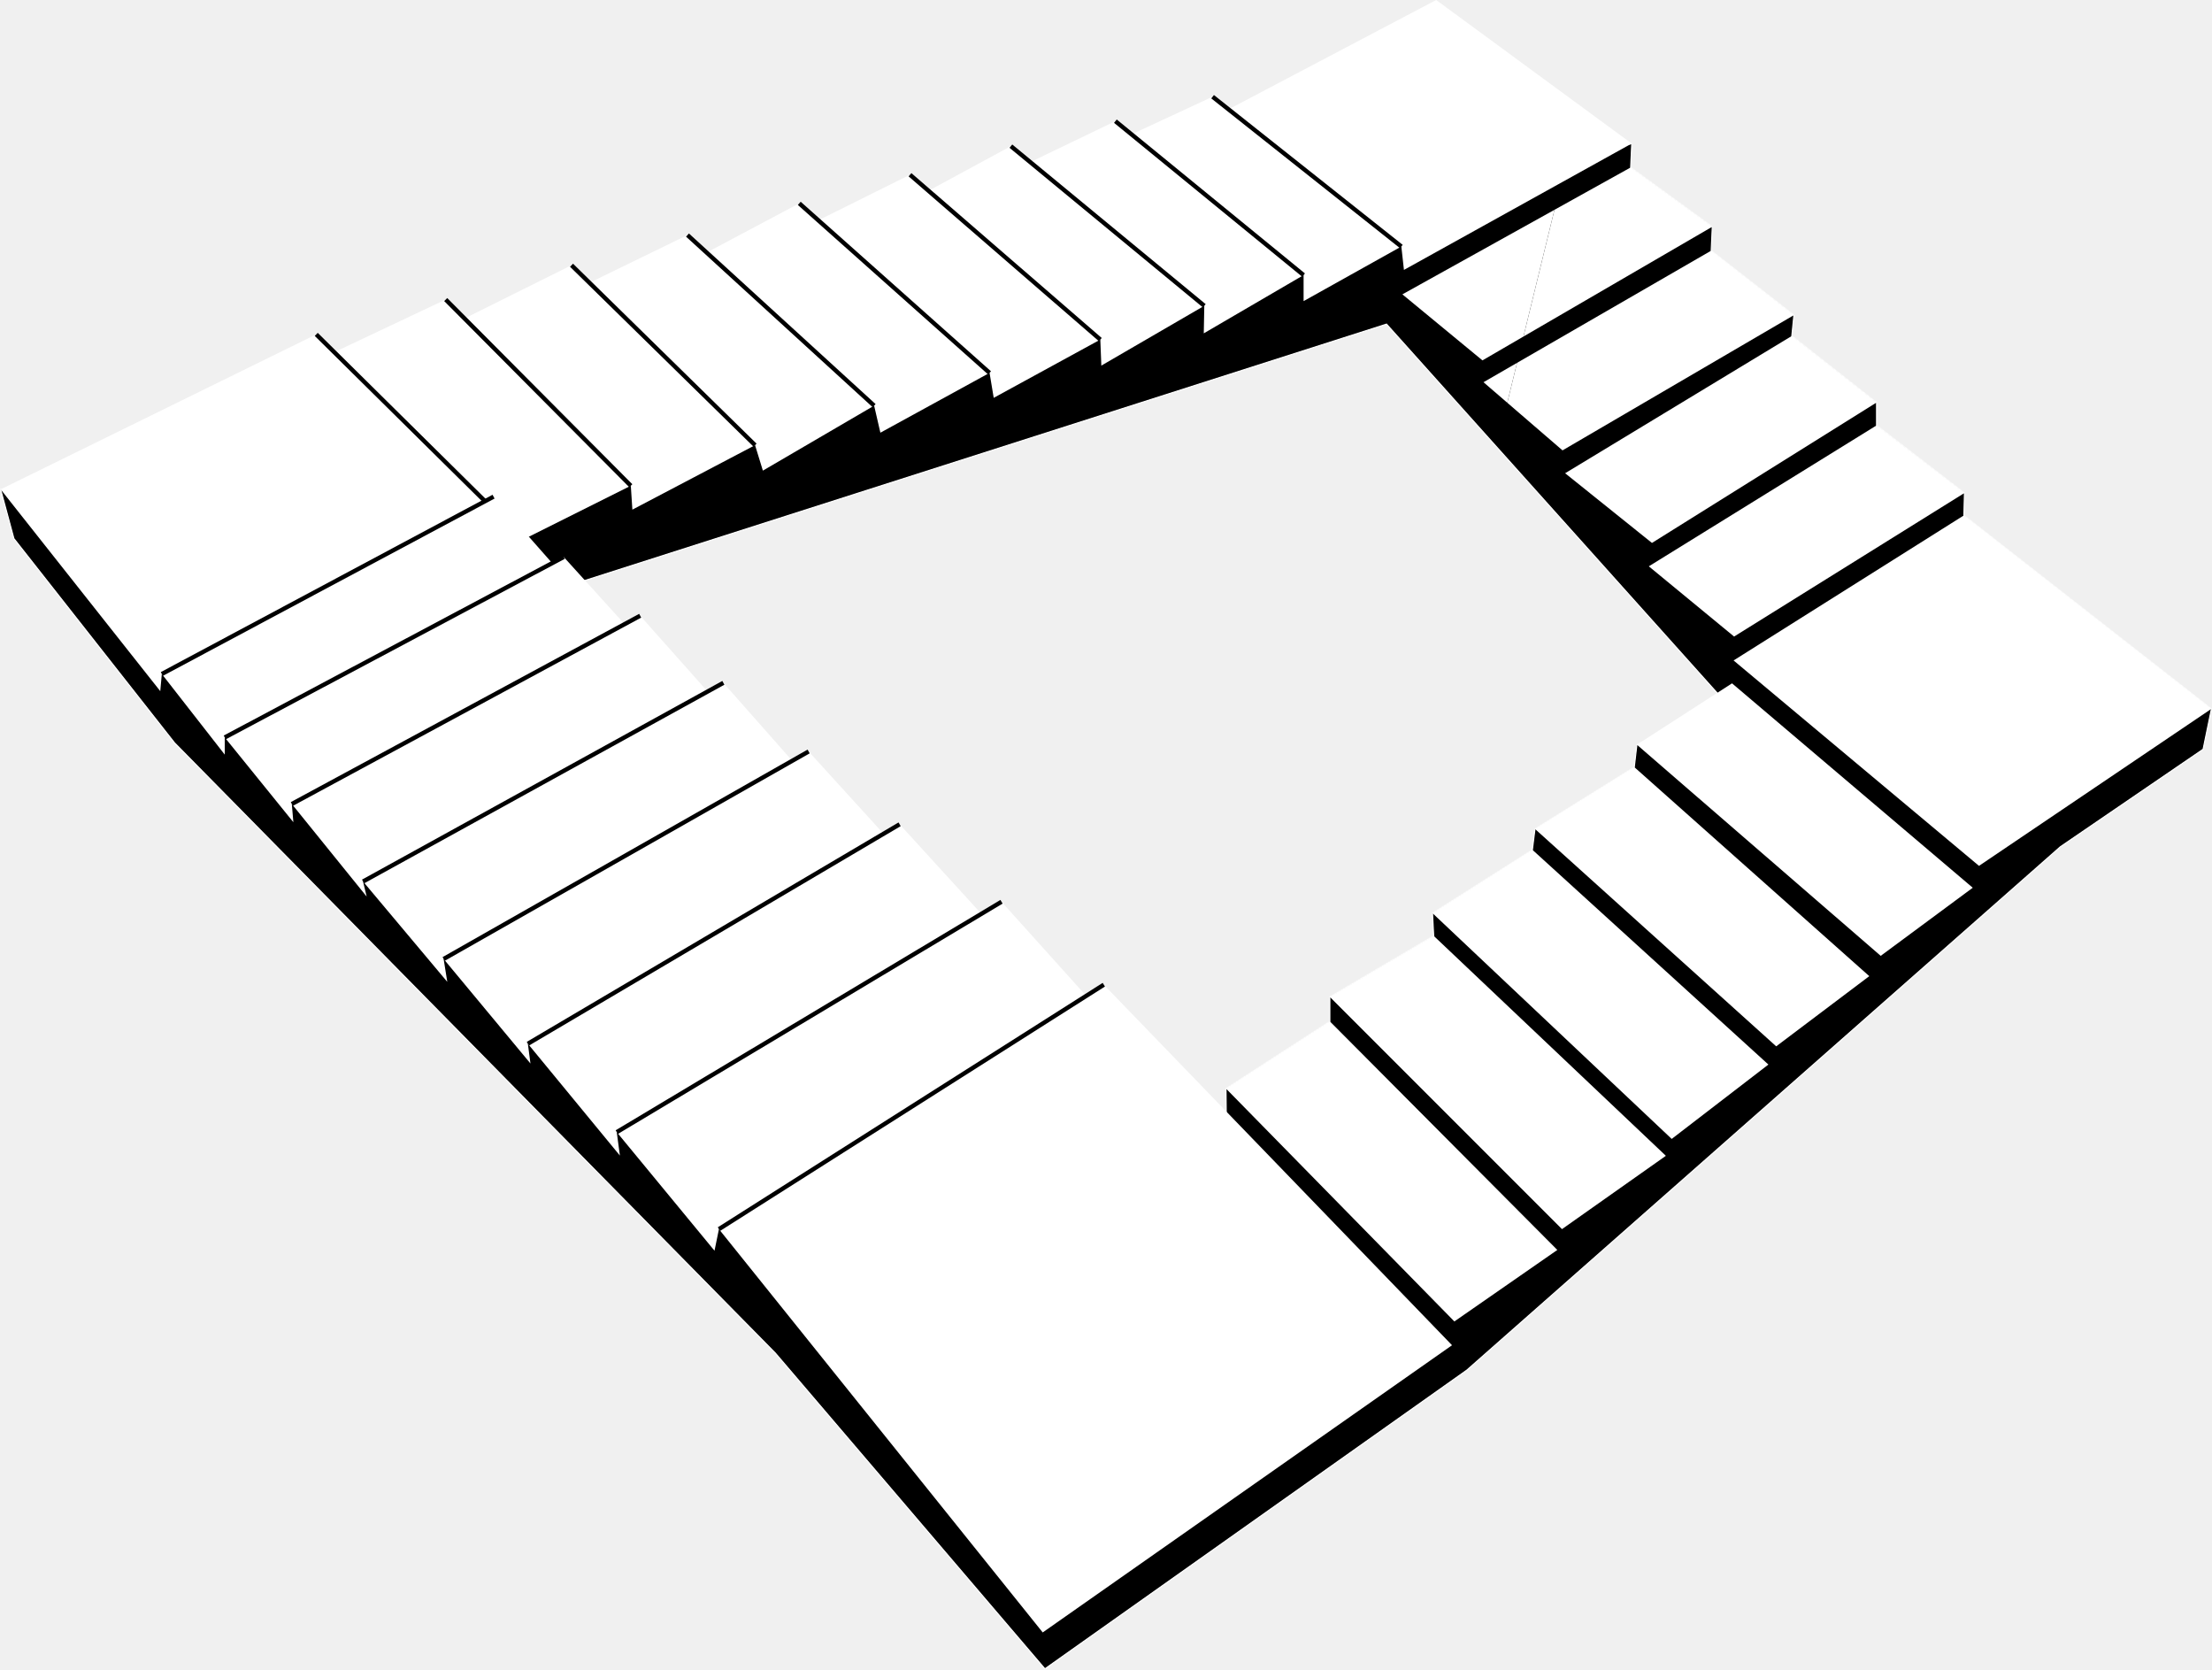
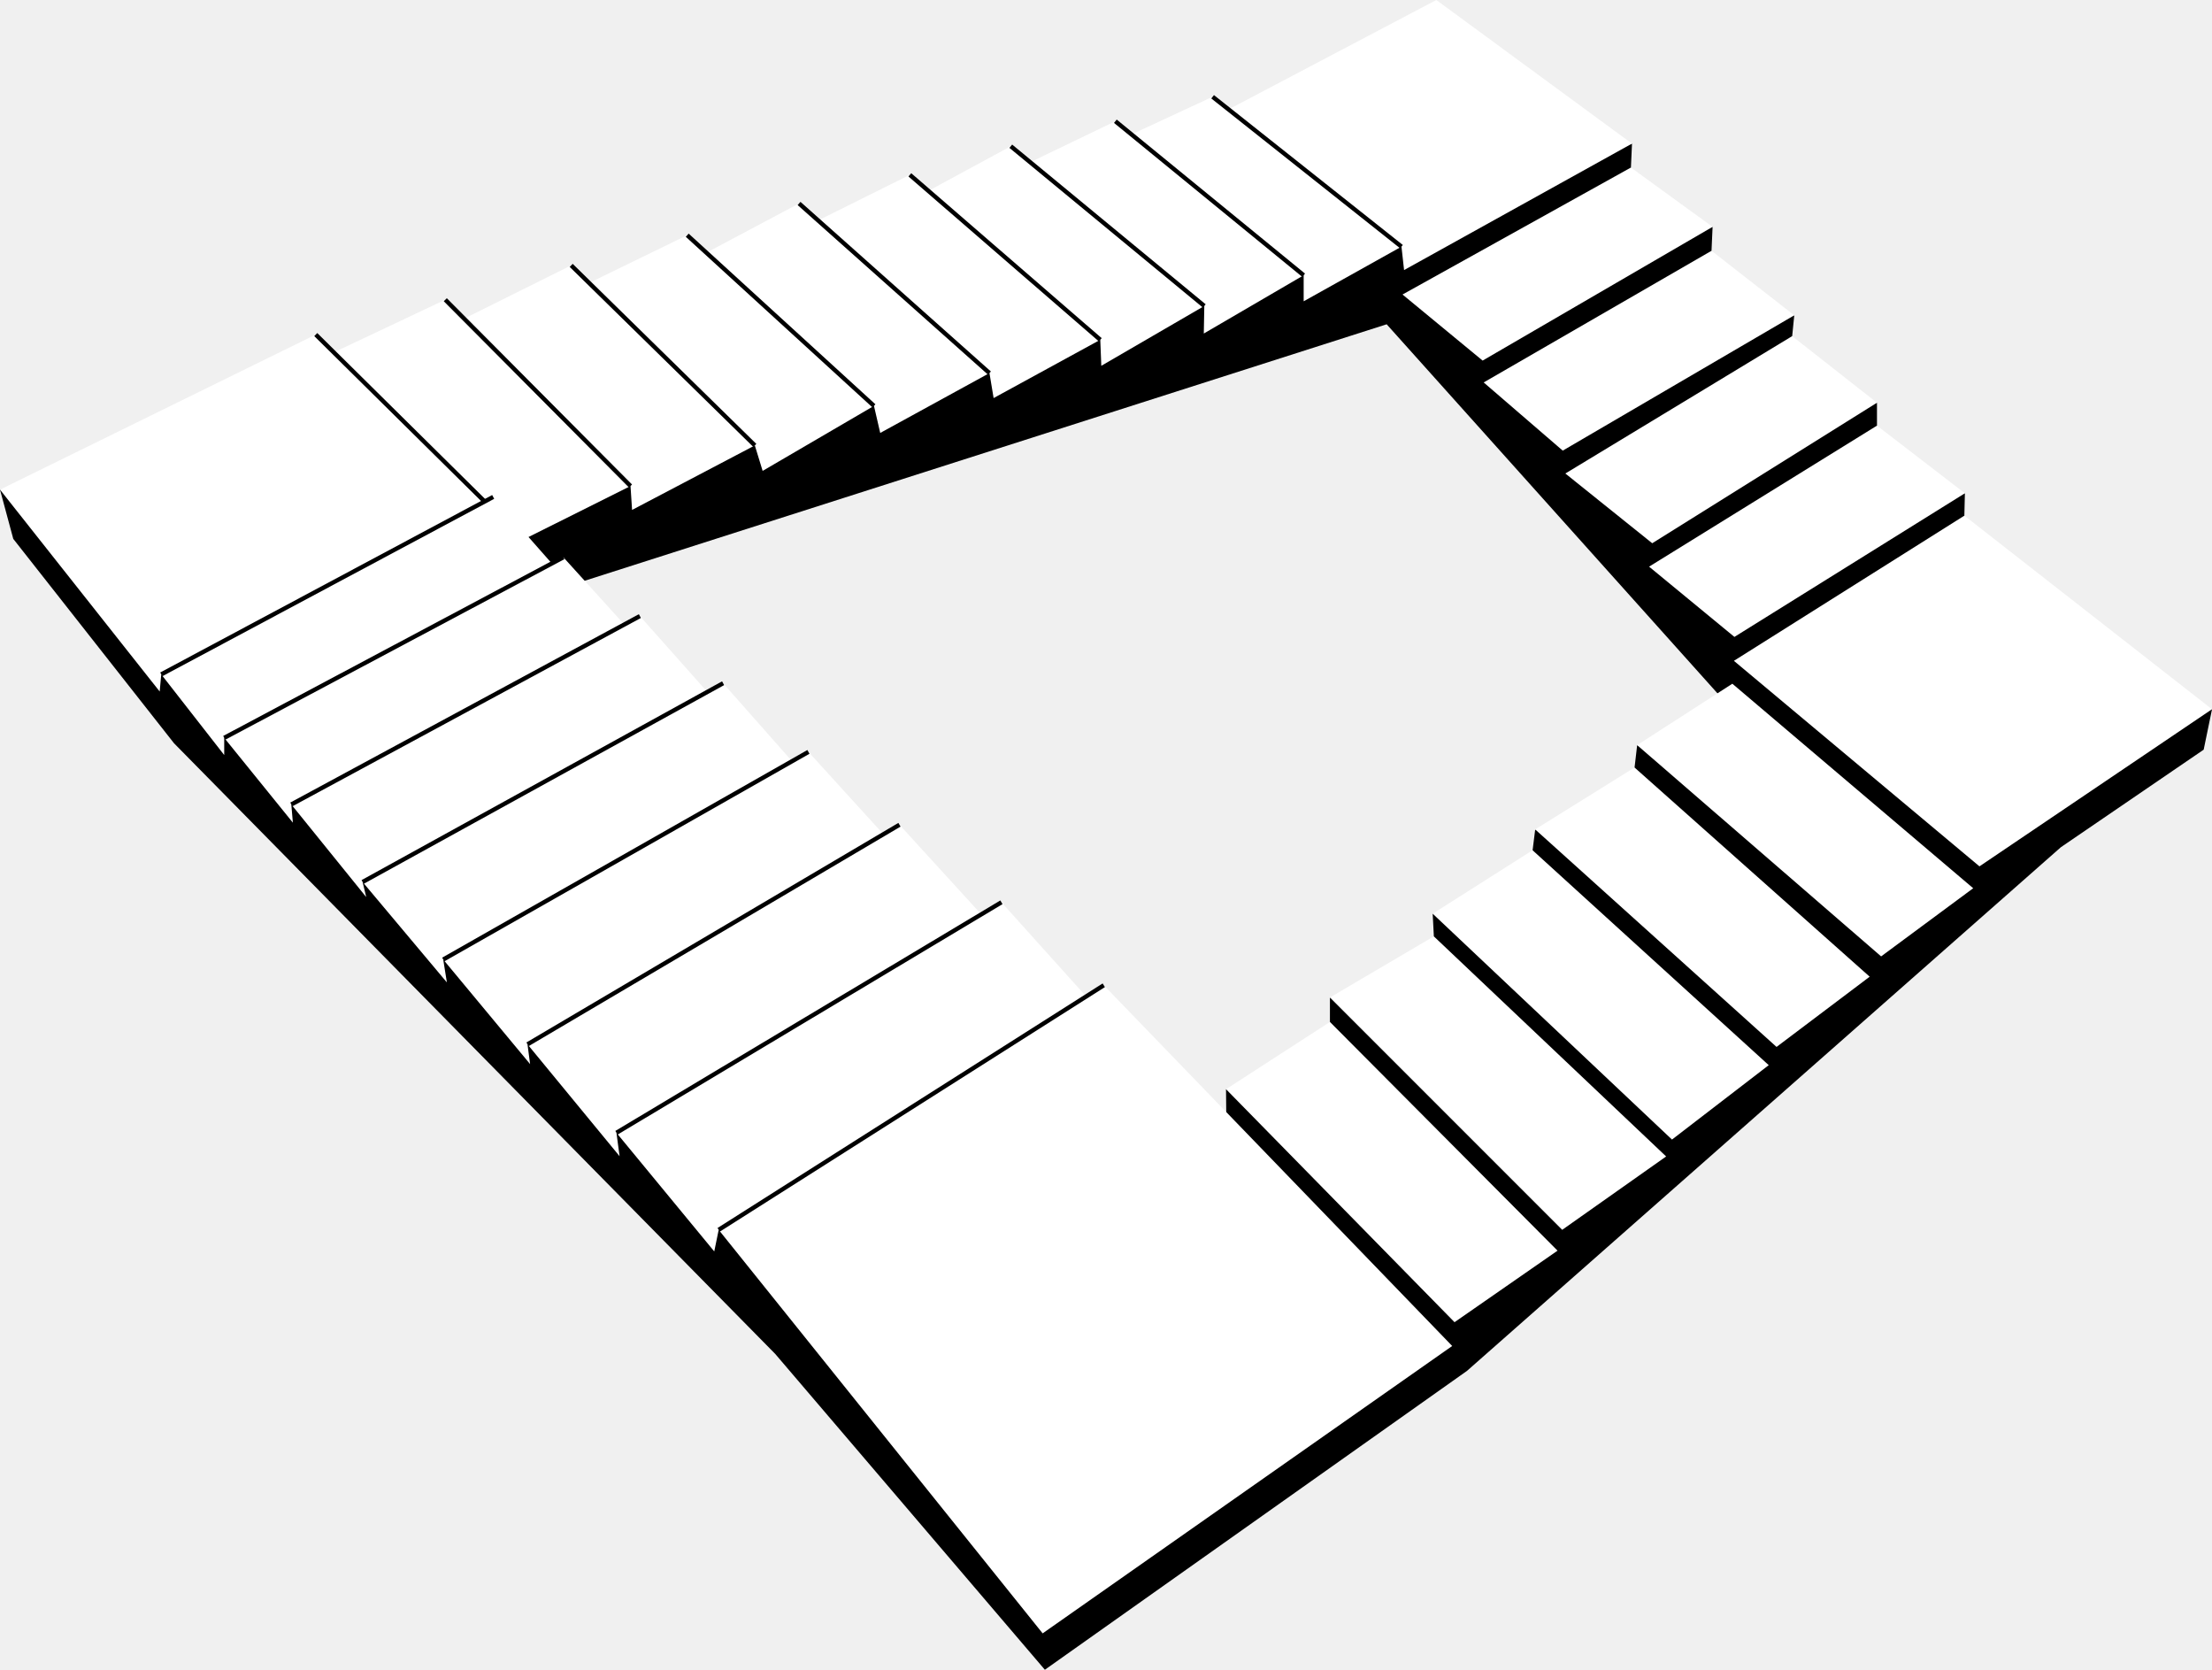
- <svg xmlns="http://www.w3.org/2000/svg" viewBox="0 0 2059.91 1554.38">
-   <path d="M1871.78,970.3l.5-20.83-81.83-63V865.21l-78.92-62,1.93-19.36-77-60,1-22.28-76-55.21,1-22.26L43.53,946.07l12.34,45.76L205.47,1182,765,1750.21l251,293.91L1408.9,1766l552.71-487.25,132.92-90.77,7.74-37.52Zm-304.53,213.55-2.42,20.83-92.48,57.61-2.42,19.38-93,59,1.09,21.08-61.7,36.29-35,20.59v22.76L1184.62,1504l.25,26L405.21,1089.16l928.9-297,312.66,348.71Z" transform="translate(-42.91 -490.41)" stroke="#fff" stroke-miterlimit="10" />
-   <polygon points="1141.71 1013.52 1238.42 950.93 1450.25 1163.74 1354.37 1230.31 1141.71 1013.52" fill="#fff" />
-   <polygon points="1238.42 928.18 1335.13 871.3 1551.33 1076.09 1454.59 1144.36 1238.42 928.18" fill="#fff" />
-   <polygon points="1427.01 791.16 1334.04 850.22 1556.76 1060.37 1646.81 991.13 1427.01 791.16" fill="#fff" />
-   <polygon points="1521.91 714.17 1429.44 771.78 1654.08 974.17 1740.76 908.82 1521.91 714.17" fill="#fff" />
-   <polygon points="1612.94 636.21 1524.34 693.34 1751.4 889.93 1837.11 826.51 1612.94 636.21" fill="#fff" />
-   <polygon points="2059.36 659.94 1842.93 806.15 1614.39 614.9 1828.89 479.81 2059.36 659.94" fill="#fff" />
-   <polygon points="1747.53 396.06 1535.45 527.27 1614.86 592.65 1829.37 459 1747.53 396.06" fill="#fff" />
-   <polygon points="1668.62 312.77 1457.52 440.6 1538.38 505.49 1747.53 374.75 1668.62 312.77" fill="#fff" />
-   <polygon points="1381.5 355.86 1403.65 374.96 1412.73 337.82 1381.5 355.86" fill="#fff" />
-   <polygon points="1670.55 293.41 1593.56 233.36 1412.73 337.82 1403.65 374.96 1455.09 419.31 1670.55 293.41" fill="#fff" />
-   <polygon points="1307.41 251.3 1304.99 229.51 1145.22 101.19 1337.44 0 1519.49 133.64 1307.41 251.3" fill="#fff" />
-   <polygon points="1305.96 274.05 1380.53 335.53 1418.72 313.32 1447.57 195.34 1305.96 274.05" fill="#fff" />
-   <polygon points="1518.52 155.9 1447.57 195.34 1418.72 313.32 1594.53 211.1 1518.52 155.9" fill="#fff" />
-   <polygon points="1213.96 280.35 1304.99 229.51 1129.23 90.05 1055.16 124.43 1213.96 256.12 1213.96 280.35" fill="#fff" />
-   <polygon points="1213.96 256.12 1038.7 112.81 960.26 150.58 1121.49 284.7 1121.01 310.35 1213.96 256.12" fill="#fff" />
-   <polygon points="941.38 136.06 861 179.63 1024.66 316.17 1025.61 340.38 1121.49 284.7 941.38 136.06" fill="#fff" />
-   <polygon points="847.43 162.69 760.78 205.78 921.52 347.15 925.39 370.4 1024.66 316.17 847.43 162.69" fill="#fff" />
-   <polygon points="744.31 189.32 658.61 234.84 814.03 377.67 819.85 402.85 921.52 347.15 744.31 189.32" fill="#fff" />
-   <polygon points="640.22 218.85 547.72 263.89 703.15 414.47 710.42 438.17 814.03 377.67 640.22 218.85" fill="#fff" />
-   <polygon points="432.99 296.31 532.24 246.93 703.15 414.47 588.89 474.49 587.44 452.24 432.99 296.31" fill="#fff" />
-   <polygon points="310.49 328.29 415.06 278.9 587.44 452.24 488.67 501.62 310.49 328.29" fill="#fff" />
-   <polygon points="0.61 455.61 149.25 643.48 150.69 627.5 460.59 475.47 294.5 311.32 0.61 455.61" fill="#fff" />
-   <line x1="294.5" y1="311.32" x2="460.59" y2="475.47" stroke="#000" stroke-miterlimit="10" stroke-width="4" />
-   <polygon points="209.29 702.56 150.69 627.5 459.62 462.4 513.85 523.88 209.29 686.57 209.29 702.56" fill="#fff" />
-   <polygon points="273.19 765.48 209.29 686.57 524.97 518.56 581.15 580.53 271.75 748.55 273.19 765.48" fill="#fff" />
-   <polygon points="341.46 834.73 271.75 748.55 596.16 573.26 658.61 643.48 338.09 820.69 341.46 834.73" fill="#fff" />
-   <polygon points="739.94 710.78 673.62 635.74 338.09 820.69 416.53 914.14 413.13 892.83 739.94 710.78" fill="#fff" />
-   <polygon points="413.13 892.83 753.03 699.64 822.25 775.65 491.57 971.74 493.99 990.15 413.13 892.83" fill="#fff" />
-   <polygon points="491.57 971.74 837.76 767.43 914.25 851.19 574.35 1054.05 577.27 1075.86 491.57 971.74" fill="#fff" />
-   <polygon points="574.35 1054.05 932.66 839.57 1019.82 936.42 669.5 1144.36 665.38 1164.46 574.35 1054.05" fill="#fff" />
-   <polygon points="1027.92 916.79 669.5 1144.36 971.02 1519.85 1352.2 1252.45 1027.92 916.79" fill="#fff" />
-   <line x1="1304.99" y1="229.51" x2="1129.23" y2="90.05" stroke="#000" stroke-miterlimit="10" stroke-width="4" />
-   <line x1="1213.96" y1="256.12" x2="1038.7" y2="112.81" stroke="#000" stroke-miterlimit="10" stroke-width="4" />
-   <line x1="1121.49" y1="284.7" x2="941.38" y2="136.06" stroke="#000" stroke-miterlimit="10" stroke-width="4" />
-   <line x1="1024.66" y1="316.17" x2="847.43" y2="162.69" stroke="#000" stroke-miterlimit="10" stroke-width="4" />
-   <line x1="921.52" y1="347.15" x2="744.31" y2="189.32" stroke="#000" stroke-miterlimit="10" stroke-width="4" />
-   <line x1="814.03" y1="377.67" x2="640.22" y2="218.85" stroke="#000" stroke-miterlimit="10" stroke-width="4" />
-   <line x1="703.15" y1="414.47" x2="532.24" y2="246.93" stroke="#000" stroke-miterlimit="10" stroke-width="4" />
-   <line x1="587.44" y1="452.23" x2="415.06" y2="278.9" stroke="#000" stroke-miterlimit="10" stroke-width="4" />
-   <line x1="459.62" y1="462.4" x2="150.69" y2="627.5" stroke="#000" stroke-miterlimit="10" stroke-width="4" />
-   <line x1="209.29" y1="686.57" x2="524.97" y2="518.56" stroke="#000" stroke-miterlimit="10" stroke-width="4" />
-   <line x1="271.75" y1="748.55" x2="596.16" y2="573.26" stroke="#000" stroke-miterlimit="10" stroke-width="4" />
-   <line x1="338.09" y1="820.69" x2="673.62" y2="635.74" stroke="#000" stroke-miterlimit="10" stroke-width="4" />
-   <line x1="413.13" y1="892.83" x2="753.03" y2="699.64" stroke="#000" stroke-miterlimit="10" stroke-width="4" />
-   <line x1="491.57" y1="971.74" x2="837.76" y2="767.43" stroke="#000" stroke-miterlimit="10" stroke-width="4" />
-   <line x1="574.35" y1="1054.05" x2="932.66" y2="839.57" stroke="#000" stroke-miterlimit="10" stroke-width="4" />
-   <line x1="669.5" y1="1144.35" x2="1027.92" y2="916.79" stroke="#000" stroke-miterlimit="10" stroke-width="4" />
+ <svg xmlns="http://www.w3.org/2000/svg" viewBox="0 0 2058.75 1553.71">
+   <path d="M1871.78,970.3l.5-20.83-81.45,4.38-.38-67.33V865.21l-97.66,8,18.74-69.93,1.93-19.36-84-6.71,7-53.32,1-22.28-71.29,0-4.72-55.24,1-22.26L43.53,946.07l12.34,45.76L205.47,1182,765,1750.21l251,293.91L1408.9,1766l552.71-487.25,132.92-90.77,7.74-37.52-175.61-53.07Zm-304.53,213.55-2.42,20.83-9.92,87.21-82.56-29.6-2.42,19.38,17.58,71-110.56-12,1.09,21.08-8,84.86-88.73-28v22.76l-9.82,84.88-86.89-22.3.25,26L405.21,1089.16l928.9-297,312.66,348.71-4.54,66.3Z" transform="translate(-43.52 -490.41)" />
+   <polygon points="1141.09 1013.52 1237.8 950.93 1449.63 1163.74 1353.76 1230.31 1141.09 1013.52" fill="#fff" />
+   <polygon points="1237.8 928.18 1334.51 871.3 1550.71 1076.09 1453.98 1144.36 1237.8 928.18" fill="#fff" />
+   <polygon points="1426.4 791.16 1333.43 850.22 1556.15 1060.37 1646.2 991.13 1426.4 791.16" fill="#fff" />
+   <polygon points="1521.3 714.17 1428.82 771.78 1653.47 974.17 1740.15 908.82 1521.3 714.17" fill="#fff" />
+   <polygon points="1612.33 636.21 1523.72 693.34 1750.79 889.93 1836.5 826.51 1612.33 636.21" fill="#fff" />
+   <polygon points="2058.74 659.94 1842.32 806.15 1613.78 614.9 1828.28 479.81 2058.74 659.94" fill="#fff" />
+   <polygon points="1746.92 396.06 1534.84 527.27 1614.25 592.65 1828.75 459 1746.92 396.06" fill="#fff" />
+   <polygon points="1668.01 312.77 1456.9 440.6 1537.76 505.49 1746.92 374.75 1668.01 312.77" fill="#fff" />
+   <path d="M1424.41,846.27" transform="translate(-43.52 -490.41)" fill="#fff" />
+   <polygon points="1592.94 233.36 1669.93 293.41 1454.48 419.31 1380.89 355.86 1592.94 233.36" fill="#fff" />
+   <polygon points="1306.8 251.3 1304.38 229.51 1144.6 101.19 1336.82 0 1518.88 133.64 1306.8 251.3" fill="#fff" />
+   <polygon points="1593.92 211.1 1517.9 155.9 1305.35 274.05 1379.91 335.53 1593.92 211.1" fill="#fff" />
+   <polygon points="1213.35 280.35 1304.38 229.51 1128.62 90.05 1054.55 124.43 1213.35 256.12 1213.35 280.35" fill="#fff" />
+   <polygon points="1213.35 256.12 1038.09 112.81 959.65 150.58 1120.87 284.7 1120.4 310.35 1213.35 256.12" fill="#fff" />
+   <polygon points="940.77 136.06 860.38 179.63 1024.05 316.17 1025 340.38 1120.87 284.7 940.77 136.06" fill="#fff" />
+   <polygon points="846.82 162.69 760.16 205.78 920.91 347.15 924.78 370.4 1024.05 316.17 846.82 162.69" fill="#fff" />
+   <polygon points="743.7 189.32 658 234.84 813.42 377.67 819.24 402.85 920.91 347.15 743.7 189.32" fill="#fff" />
+   <polygon points="639.61 218.85 547.11 263.89 702.54 414.47 709.8 438.17 813.42 377.67 639.61 218.85" fill="#fff" />
+   <polygon points="432.38 296.31 531.62 246.93 702.54 414.47 588.28 474.49 586.83 452.24 432.38 296.31" fill="#fff" />
+   <polygon points="309.88 328.29 414.44 278.9 586.83 452.24 488.06 501.62 309.88 328.29" fill="#fff" />
+   <polygon points="0 455.61 148.63 643.48 150.08 627.5 459.98 475.47 293.89 311.32 0 455.61" fill="#fff" />
+   <line x1="293.89" y1="311.32" x2="459.98" y2="475.47" stroke="#000" stroke-miterlimit="10" stroke-width="4" />
+   <polygon points="208.68 702.56 150.08 627.5 459 462.4 513.24 523.88 208.68 686.57 208.68 702.56" fill="#fff" />
+   <polygon points="272.58 765.48 208.68 686.57 524.35 518.56 580.53 580.53 271.13 748.55 272.58 765.48" fill="#fff" />
+   <polygon points="340.85 834.73 271.13 748.55 595.54 573.26 658 643.48 337.48 820.69 340.85 834.73" fill="#fff" />
+   <polygon points="739.33 710.78 673.01 635.74 337.48 820.69 415.92 914.14 412.52 892.83 739.33 710.78" fill="#fff" />
+   <polygon points="412.52 892.83 752.42 699.64 821.64 775.65 490.95 971.74 493.38 990.15 412.52 892.83" fill="#fff" />
+   <polygon points="490.95 971.74 837.15 767.43 913.64 851.19 573.74 1054.05 576.66 1075.86 490.95 971.74" fill="#fff" />
+   <polygon points="573.74 1054.05 932.05 839.57 1019.2 936.42 668.89 1144.36 664.77 1164.46 573.74 1054.05" fill="#fff" />
+   <polygon points="1027.31 916.79 668.89 1144.36 970.41 1519.85 1351.59 1252.45 1027.31 916.79" fill="#fff" />
+   <line x1="1304.38" y1="229.51" x2="1128.62" y2="90.05" stroke="#000" stroke-miterlimit="10" stroke-width="4" />
+   <line x1="1213.35" y1="256.12" x2="1038.09" y2="112.81" stroke="#000" stroke-miterlimit="10" stroke-width="4" />
+   <line x1="1120.87" y1="284.7" x2="940.77" y2="136.06" stroke="#000" stroke-miterlimit="10" stroke-width="4" />
+   <line x1="1024.05" y1="316.17" x2="846.82" y2="162.69" stroke="#000" stroke-miterlimit="10" stroke-width="4" />
+   <line x1="920.91" y1="347.15" x2="743.7" y2="189.32" stroke="#000" stroke-miterlimit="10" stroke-width="4" />
+   <line x1="813.42" y1="377.67" x2="639.61" y2="218.85" stroke="#000" stroke-miterlimit="10" stroke-width="4" />
+   <line x1="702.54" y1="414.47" x2="531.62" y2="246.93" stroke="#000" stroke-miterlimit="10" stroke-width="4" />
+   <line x1="586.83" y1="452.23" x2="414.44" y2="278.9" stroke="#000" stroke-miterlimit="10" stroke-width="4" />
+   <line x1="459.01" y1="462.4" x2="150.08" y2="627.5" stroke="#000" stroke-miterlimit="10" stroke-width="4" />
+   <line x1="208.68" y1="686.57" x2="524.35" y2="518.56" stroke="#000" stroke-miterlimit="10" stroke-width="4" />
+   <line x1="271.13" y1="748.55" x2="595.55" y2="573.26" stroke="#000" stroke-miterlimit="10" stroke-width="4" />
+   <line x1="337.48" y1="820.69" x2="673.01" y2="635.74" stroke="#000" stroke-miterlimit="10" stroke-width="4" />
+   <line x1="412.52" y1="892.83" x2="752.42" y2="699.64" stroke="#000" stroke-miterlimit="10" stroke-width="4" />
+   <line x1="490.96" y1="971.74" x2="837.15" y2="767.43" stroke="#000" stroke-miterlimit="10" stroke-width="4" />
+   <line x1="573.74" y1="1054.05" x2="932.05" y2="839.57" stroke="#000" stroke-miterlimit="10" stroke-width="4" />
+   <line x1="668.89" y1="1144.35" x2="1027.31" y2="916.79" stroke="#000" stroke-miterlimit="10" stroke-width="4" />
</svg>
